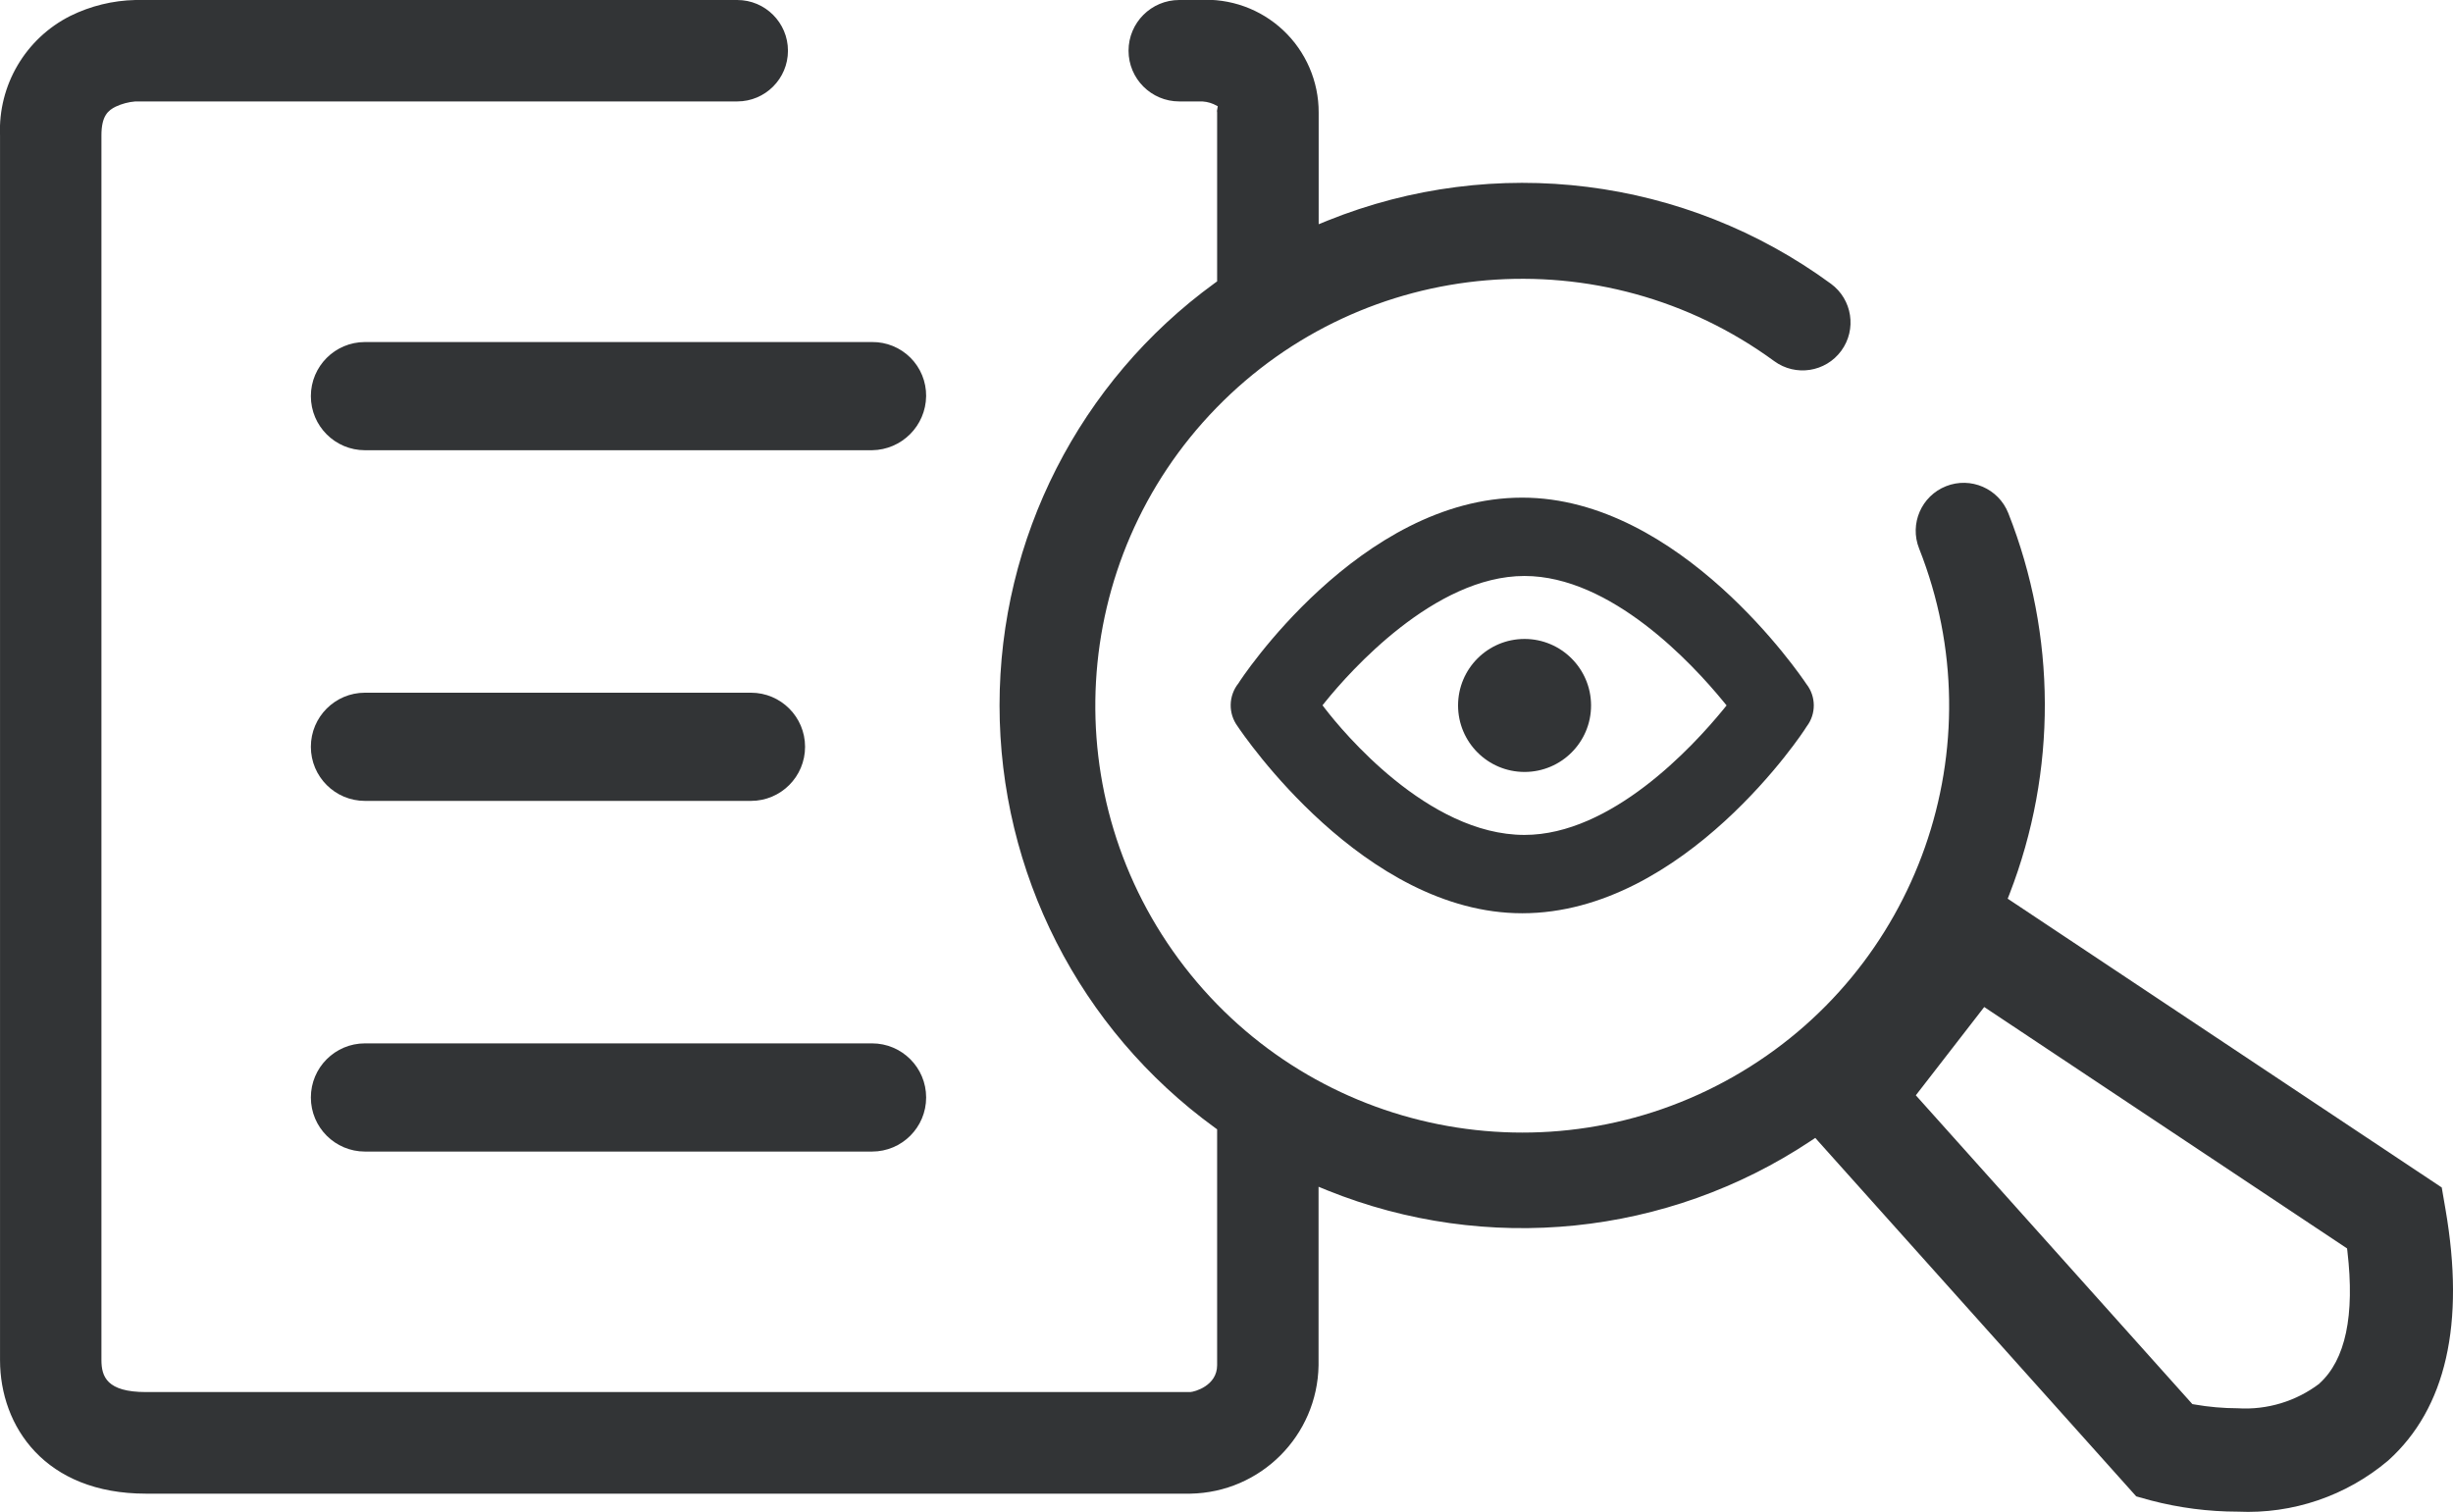
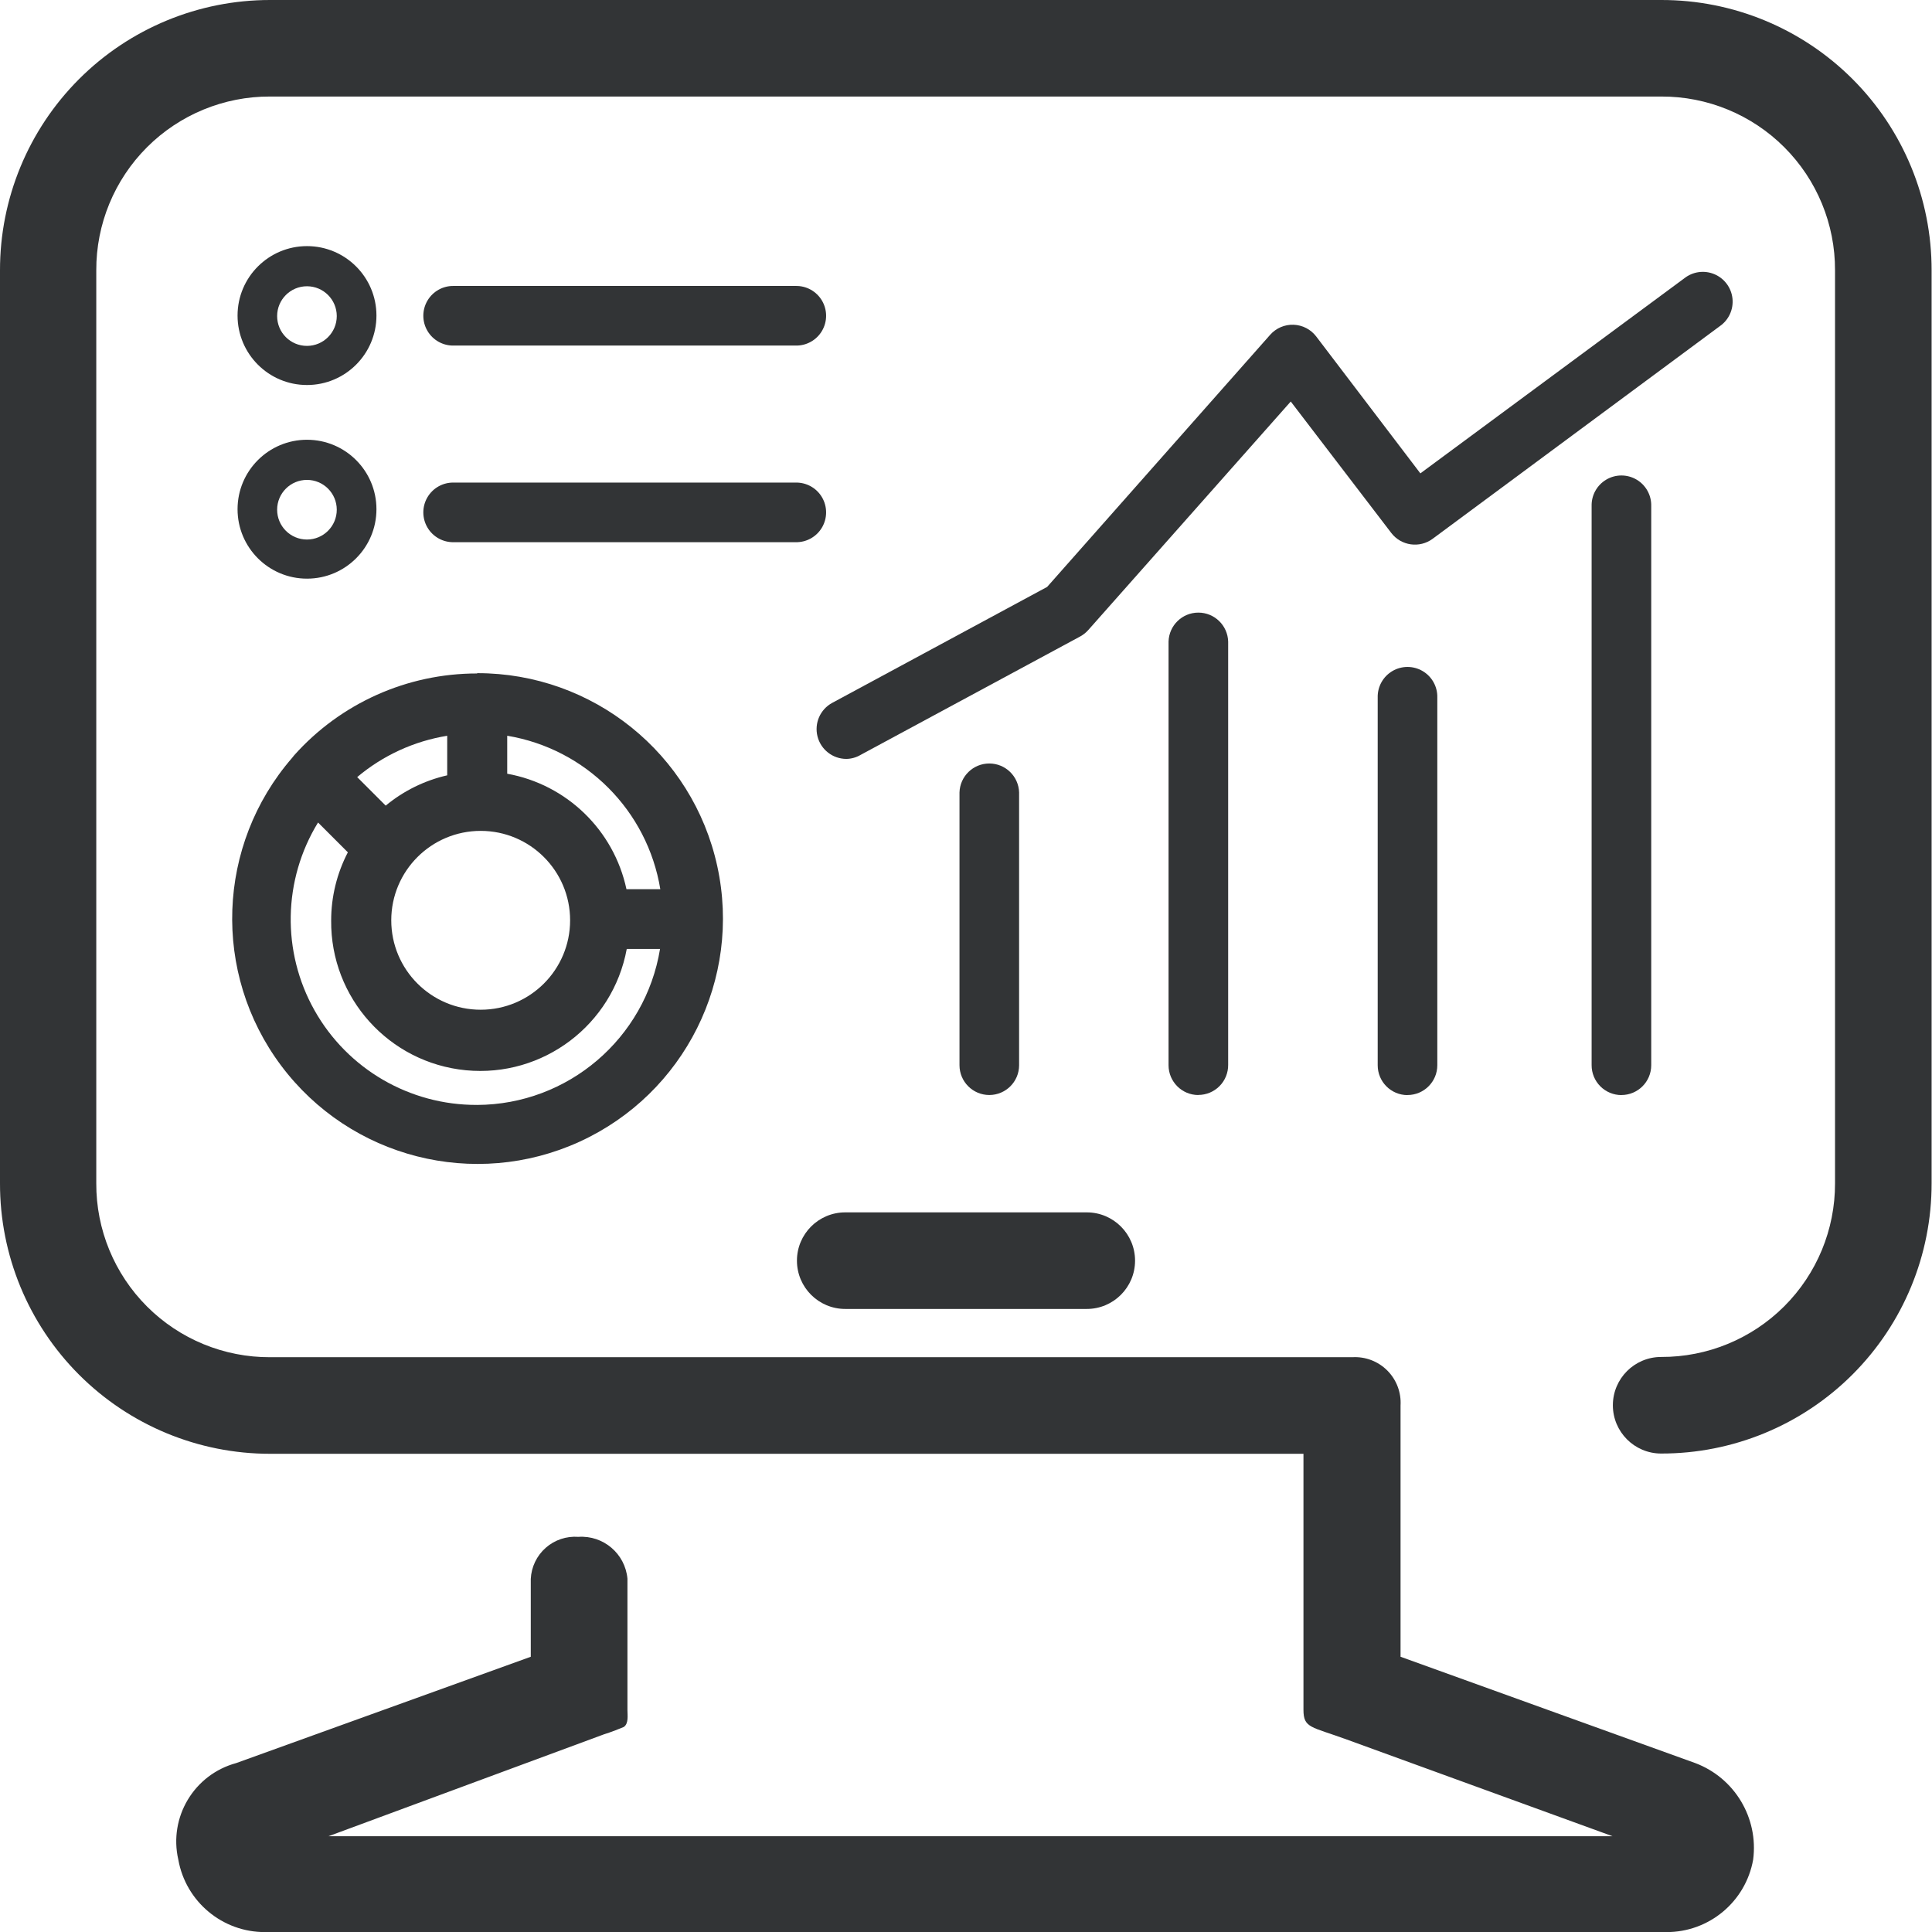
- <svg xmlns="http://www.w3.org/2000/svg" width="84.137" height="51.847" viewBox="0 0 84.137 51.847">
-   <g id="Grupo_410" data-name="Grupo 410" transform="translate(-57.566 -88.849)">
-     <path id="Caminho_311" data-name="Caminho 311" d="M172.738,133.826c-.174-.261-4.323-6.391-9.746-6.391-5.582,0-9.7,6.3-9.732,6.367a1.209,1.209,0,0,0-.028,1.479c.188.28,4.337,6.41,9.76,6.41,5.581,0,9.7-6.3,9.732-6.368l.028-.042a1.19,1.19,0,0,0-.01-1.45Zm-2.851.878c-1.059,1.294-3.842,4.3-6.817,4.3-3.323,0-6.265-3.588-6.821-4.308l-.107-.138.11-.136c.817-1.01,3.725-4.3,6.818-4.3,2.975,0,5.759,3.01,6.817,4.3l.115.14Z" transform="translate(-53.215 -21.517)" fill="#323436" />
-     <path id="Caminho_312" data-name="Caminho 312" d="M172.9,138.393a2.281,2.281,0,1,0,2.281,2.281A2.284,2.284,0,0,0,172.9,138.393Z" transform="translate(-63.042 -27.628)" fill="#323436" />
-     <path id="Caminho_313" data-name="Caminho 313" d="M141.446,130.331h0l-.129-.751-14.888-9.906.065-.166a17.928,17.928,0,0,0-.044-13.058,1.645,1.645,0,0,0-3.06,1.212,14.642,14.642,0,1,1-4.969-6.426,1.645,1.645,0,1,0,1.945-2.654,17.9,17.9,0,0,0-17.27-2.164l-.3.122V92.71a3.858,3.858,0,0,0-4.106-3.861h-.676a1.739,1.739,0,1,0,0,3.479h.676a1.127,1.127,0,0,1,.5.092l.145.073-.027.16.005.057V98.5l-.091.066a17.9,17.9,0,0,0,0,28.953l.091.066v8.091c0,.707-.776.913-.919.921H62.571c-1.341,0-1.526-.53-1.526-1.1V93.49c0-.682.242-.859.489-.983a1.971,1.971,0,0,1,.674-.179H82.853a1.739,1.739,0,0,0,0-3.479H62.209a5.31,5.31,0,0,0-2.229.545,4.388,4.388,0,0,0-2.413,4.1V135.5c0,2.28,1.547,4.582,5.005,4.582H98.392a4.475,4.475,0,0,0,4.4-4.4v-6.127l.3.123a17.87,17.87,0,0,0,16.578-1.693l.159-.106.127.143,10.882,12.153.5.139a11.792,11.792,0,0,0,2.986.385,7.447,7.447,0,0,0,5.16-1.757C141.463,137.157,142.123,134.261,141.446,130.331Zm-4.322,5.974a4.2,4.2,0,0,1-2.805.848,8.776,8.776,0,0,1-1.481-.13l-.075-.013-9.485-10.592,2.346-3.028,12.445,8.28.012.1C138.338,133.968,138.017,135.493,137.124,136.3Z" fill="#323436" />
-     <path id="Caminho_314" data-name="Caminho 314" d="M100.918,115.371H83.525a1.855,1.855,0,1,0,0,3.711h17.393a1.88,1.88,0,0,0,1.855-1.856A1.836,1.836,0,0,0,100.918,115.371Z" transform="translate(-13.441 -14.79)" fill="#323436" />
-     <path id="Caminho_315" data-name="Caminho 315" d="M96.764,142.562H83.525a1.855,1.855,0,1,0,0,3.711h13.24a1.855,1.855,0,0,0,0-3.711Z" transform="translate(-13.441 -29.953)" fill="#323436" />
-     <path id="Caminho_316" data-name="Caminho 316" d="M100.918,169.753H83.525a1.855,1.855,0,1,0,0,3.711h17.393a1.855,1.855,0,0,0,0-3.711Z" transform="translate(-13.441 -45.116)" fill="#323436" />
+ <svg xmlns="http://www.w3.org/2000/svg" width="83.443" height="83.46" viewBox="0 0 83.443 83.46">
+   <defs>
+     <style>.a{fill:#323436;}</style>
+   </defs>
+   <g transform="translate(0 0)">
+     <path class="a" d="M126.57,46.43H66.48A11.662,11.662,0,0,0,54.81,58.113V97.549a11.662,11.662,0,0,0,11.67,11.683h44.638v11.057c0,.8.326.721,1.876,1.288l11.477,4.176H69l11.894-4.4s.339-.1.858-.318c.223-.142.163-.519.163-.725v-5.683a1.992,1.992,0,0,0-2.12-1.807,1.914,1.914,0,0,0-2.056,1.816V118l-12.726,4.593a3.509,3.509,0,0,0-2.5,4.172,3.794,3.794,0,0,0,3.756,3.129h60.519a3.794,3.794,0,0,0,3.756-3.129,3.914,3.914,0,0,0-2.5-4.172L115.312,118V107.146a1.97,1.97,0,0,0-2.086-2.086H66.48a7.481,7.481,0,0,1-7.511-7.511V58.113A7.481,7.481,0,0,1,66.48,50.6h60.09a7.481,7.481,0,0,1,7.511,7.511V97.549a7.481,7.481,0,0,1-7.511,7.5,2.086,2.086,0,1,0,0,4.172,11.662,11.662,0,0,0,11.683-11.683V58.113A11.662,11.662,0,0,0,126.57,46.43Z" transform="translate(-54.81 -46.43)" />
+     <path class="a" d="M147.54,172.622a2.086,2.086,0,1,0,0-4.172H137.106a2.086,2.086,0,0,0,0,4.172Z" transform="translate(-100.593 -116.077)" />
+     <path class="a" d="M152.668,137.547a1.288,1.288,0,0,1-1.288-1.288V124.478a1.288,1.288,0,0,1,2.575,0V136.26A1.288,1.288,0,0,1,152.668,137.547Z" transform="translate(-109.931 -90.244)" />
+     <path class="a" d="M173.708,128.877a1.288,1.288,0,0,1-1.288-1.288v-18.3a1.288,1.288,0,0,1,2.575,0v18.284a1.288,1.288,0,0,1-1.288,1.3Z" transform="translate(-121.94 -81.573)" />
+     <path class="a" d="M194.758,132.1a1.288,1.288,0,0,1-1.288-1.288V114.928a1.288,1.288,0,1,1,2.575,0v15.881a1.288,1.288,0,0,1-1.288,1.288Z" transform="translate(-133.955 -84.793)" />
+     <path class="a" d="M216.288,121.1A1.288,1.288,0,0,1,215,119.809V95.658a1.288,1.288,0,1,1,2.575,0v24.152a1.288,1.288,0,0,1-1.288,1.288Z" transform="translate(-146.244 -73.794)" />
+     <path class="a" d="M138.285,94.839a1.288,1.288,0,0,1-.614-2.421l9.284-5.009,9.636-10.893a1.288,1.288,0,0,1,1.987.073l4.5,5.915,11.4-8.425a1.288,1.288,0,1,1,1.532,2.069l-12.4,9.181a1.288,1.288,0,0,1-1.79-.253L157.479,79.4l-8.747,9.872a1.313,1.313,0,0,1-.352.279l-9.486,5.116A1.249,1.249,0,0,1,138.285,94.839Z" transform="translate(-101.72 -62.055)" />
+     <path class="a" d="M113.54,97.575H98.788a1.288,1.288,0,1,1,0-2.575H113.54a1.288,1.288,0,1,1,0,2.575Z" transform="translate(-79.177 -74.153)" />
+     <path class="a" d="M113.54,77.785H98.788a1.288,1.288,0,1,1,0-2.575H113.54a1.288,1.288,0,1,1,0,2.575Z" transform="translate(-79.177 -62.857)" />
+     <path class="a" d="M88.757,114.2a10.58,10.58,0,0,0-7.9,3.537h0l-.086.107a10.6,10.6,0,1,0,8-3.657Zm7.919,9.318H95.213a6.438,6.438,0,0,0-5.151-4.987V116.89A8.043,8.043,0,0,1,96.676,123.521ZM87.47,118.6a6.382,6.382,0,0,0-2.657,1.309l-1.232-1.232a8.031,8.031,0,0,1,3.889-1.786Zm1.446,2.4a3.863,3.863,0,1,1-3.863,3.863A3.863,3.863,0,0,1,88.916,121Zm-.159,11.838a8.013,8.013,0,0,1-6.867-12.2l1.288,1.288a6.374,6.374,0,0,0-.721,2.949A6.438,6.438,0,0,0,95.226,126.1h1.438A8.043,8.043,0,0,1,88.757,132.839Z" transform="translate(-68.151 -85.107)" />
+     <path class="a" d="M81.714,96.679a3,3,0,1,1,3-3A3,3,0,0,1,81.714,96.679Zm0-4.266A1.288,1.288,0,1,0,83,93.7,1.288,1.288,0,0,0,81.714,92.413Z" transform="translate(-68.452 -71.682)" />
+     <path class="a" d="M81.714,77.189a3,3,0,1,1,3-3A3,3,0,0,1,81.714,77.189Zm0-4.266A1.288,1.288,0,1,0,83,74.21,1.288,1.288,0,0,0,81.714,72.923Z" transform="translate(-68.452 -60.557)" />
  </g>
</svg>
